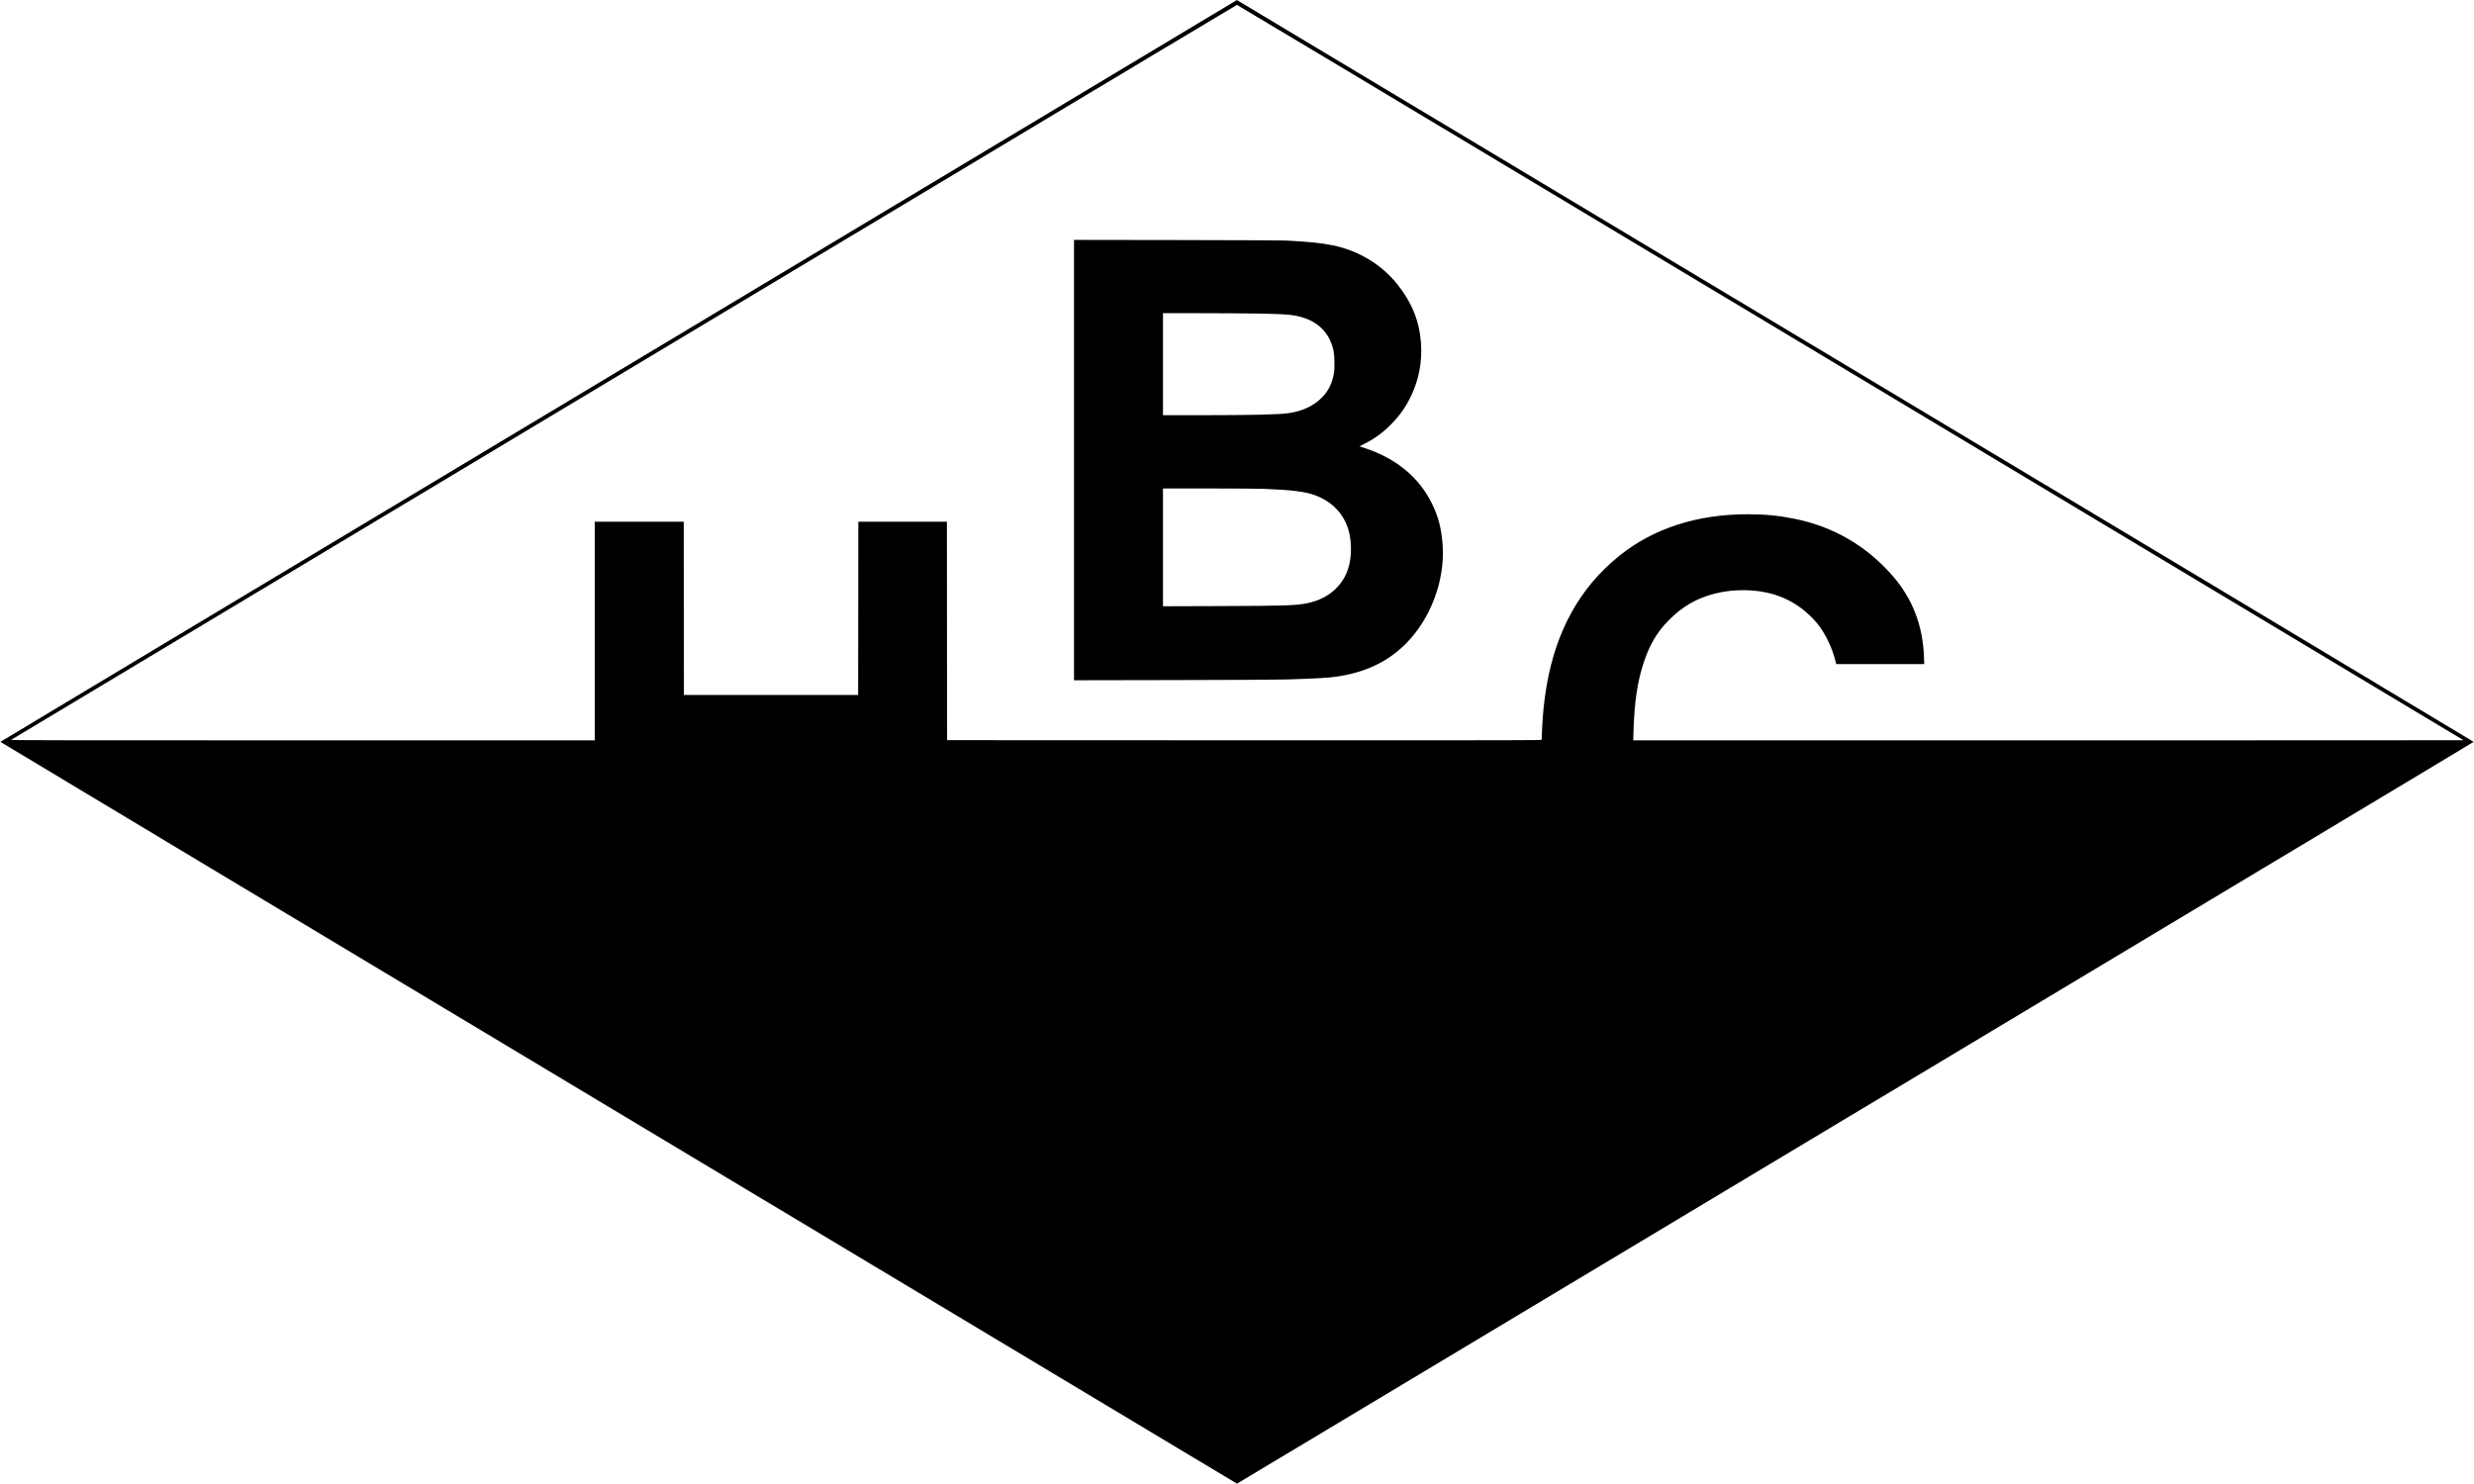
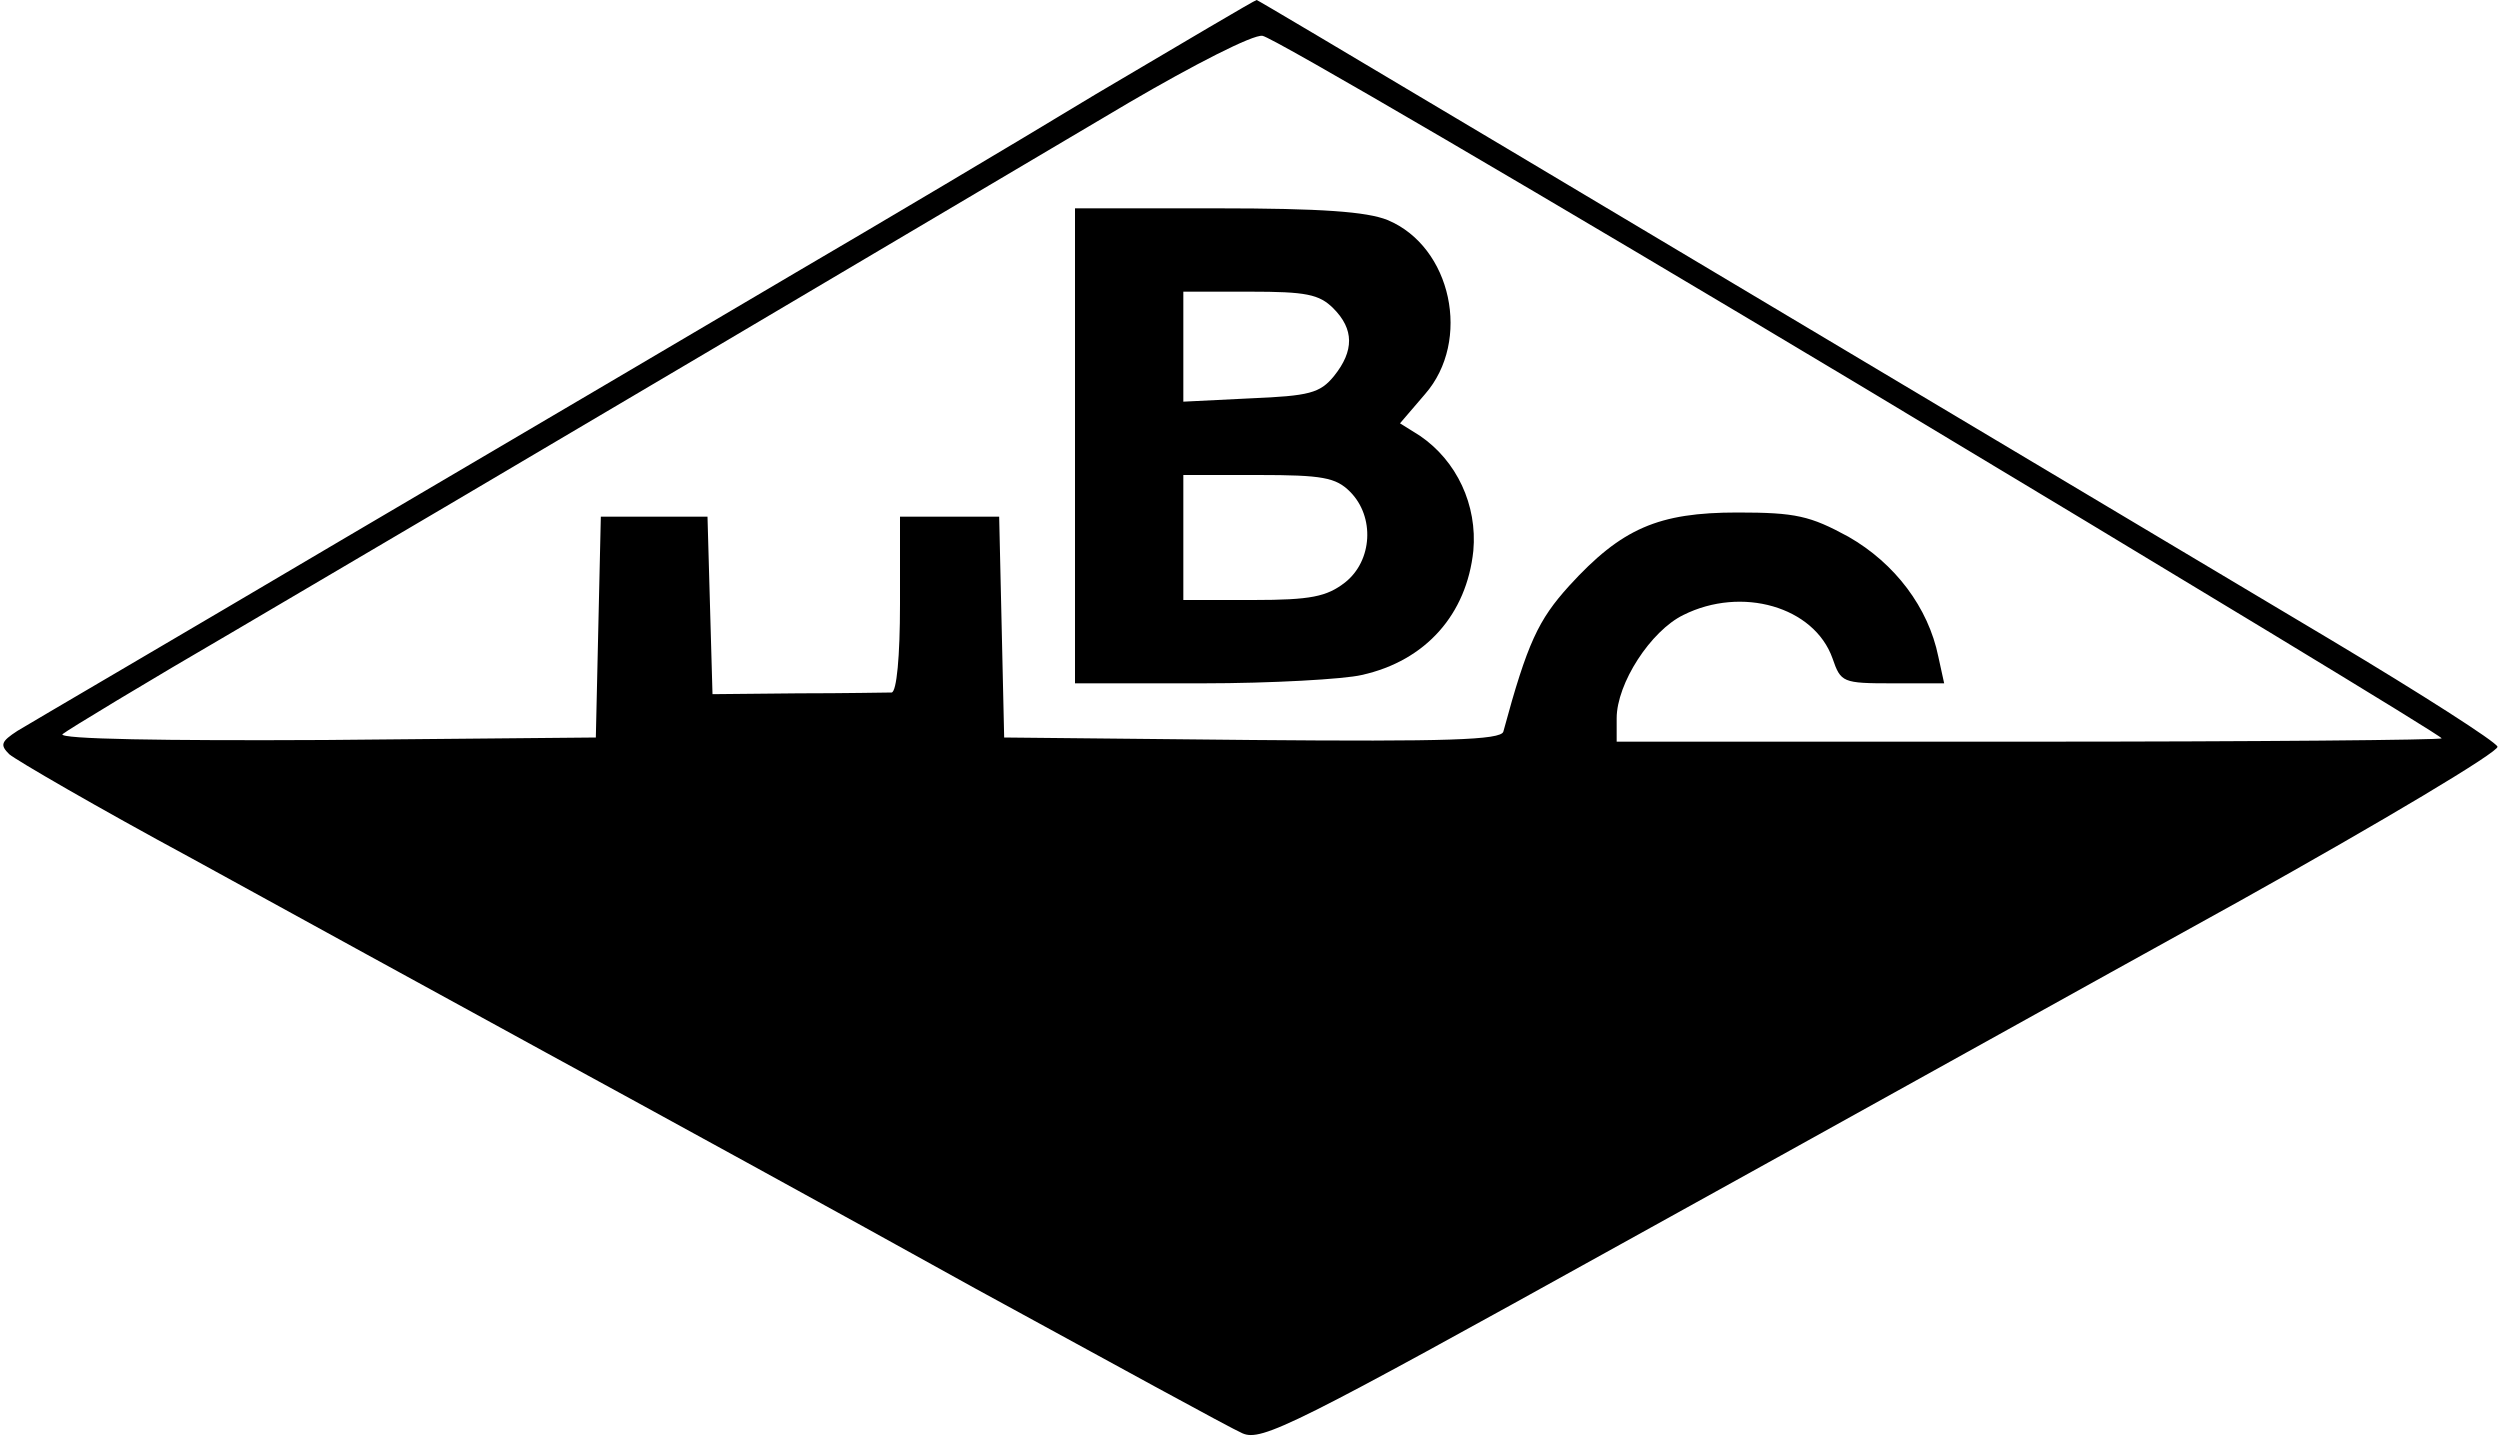
- <svg xmlns="http://www.w3.org/2000/svg" version="1.0" width="6618pt" height="3970pt" viewBox="0 0 6618 3970" preserveAspectRatio="xMidYMid meet">
-   <g transform="translate(0,3970) scale(0.1,-0.1)" fill="#000000" stroke="none">
-     <path d="M29420 37499 c-2016 -1210 -9458 -5675 -16537 -9922 -7080 -4247 -12873 -7724 -12873 -7727 0 -3 2751 -1655 6113 -3672 3361 -2017 10804 -6482 16539 -9922 l10428 -6255 9702 5820 c21194 12713 23378 14024 23378 14029 0 3 -2863 1723 -6362 3822 -19234 11538 -26719 16028 -26721 16027 -1 0 -1651 -991 -3667 -2200z m11363 -2537 c4225 -2535 11604 -6961 16397 -9837 4793 -2875 8717 -5229 8719 -5231 2 -2 -4994 -4 -11103 -4 l-11107 0 6 213 c24 821 109 1389 289 1912 153 447 346 771 636 1069 375 385 762 611 1265 736 501 126 1085 117 1555 -21 368 -109 698 -302 978 -573 208 -201 344 -390 477 -661 97 -197 150 -344 215 -592 l11 -43 1176 0 1176 0 -6 183 c-28 842 -307 1567 -833 2172 -702 807 -1588 1324 -2631 1534 -419 85 -791 121 -1251 121 -1354 0 -2515 -375 -3432 -1109 -249 -199 -532 -475 -729 -711 -833 -996 -1272 -2290 -1341 -3955 -5 -132 -10 -248 -10 -258 0 -16 -383 -17 -7952 -15 l-7953 3 -3 2923 -2 2922 -1185 0 -1185 0 -2 -2317 -3 -2318 -2330 0 -2330 0 -3 2318 -2 2317 -1190 0 -1190 0 0 -2925 0 -2925 -7817 0 c-6459 0 -7814 2 -7798 13 11 7 3802 2282 8425 5055 4623 2773 11994 7194 16380 9826 4386 2632 7981 4785 7988 4785 7 1 3470 -2073 7695 -4607z" />
-     <path d="M28730 27390 l0 -5892 2668 5 c1573 3 2811 9 3017 16 744 23 1122 44 1338 76 772 114 1366 395 1847 875 667 665 1053 1690 992 2632 -29 443 -113 769 -287 1123 -351 711 -959 1211 -1810 1490 l-129 42 104 53 c295 147 518 309 742 536 235 239 392 462 538 766 208 435 299 927 261 1418 -46 588 -241 1072 -629 1560 -423 531 -1043 906 -1728 1045 -300 61 -602 93 -1209 127 -134 7 -1108 12 -2957 15 l-2758 4 0 -5891z m4904 3920 c613 -11 804 -21 984 -51 586 -98 947 -426 1058 -960 23 -114 30 -440 10 -564 -41 -272 -146 -491 -318 -666 -228 -231 -514 -366 -897 -424 -256 -38 -961 -54 -2408 -55 l-953 0 0 1365 0 1365 988 0 c543 0 1234 -5 1536 -10z m171 -4690 c717 -26 1122 -76 1370 -170 446 -167 747 -471 886 -894 85 -257 102 -624 43 -916 -113 -560 -530 -957 -1134 -1080 -306 -62 -572 -71 -2327 -77 l-1533 -5 0 1576 0 1576 1213 0 c666 0 1334 -5 1482 -10z" />
+ <svg xmlns="http://www.w3.org/2000/svg" version="1.0" width="300pt" height="173pt" viewBox="0 0 300 173" preserveAspectRatio="xMidYMid meet">
+   <g transform="translate(0,173) scale(0.1,-0.1)" fill="#000000" stroke="none">
+     <path d="M1315 1617 c-104 -63 -266 -159 -360 -214 -93 -55 -336 -198 -540 -318 -203 -120 -381 -224 -394 -232 -20 -13 -21 -17 -10 -28 8 -7 106 -64 219 -125 113 -62 304 -167 425 -233 121 -66 353 -193 515 -283 163 -89 307 -168 321 -174 23 -10 61 9 454 227 237 131 571 317 743 412 172 96 311 179 309 185 -2 6 -91 63 -198 127 -922 550 -1289 769 -1291 769 -2 0 -88 -51 -193 -113z m918 -350 c383 -230 697 -420 697 -423 0 -2 -223 -4 -495 -4 l-495 0 0 28 c0 42 41 105 80 124 70 35 157 10 179 -52 10 -29 12 -30 72 -30 l62 0 -7 32 c-12 59 -52 112 -108 144 -46 25 -63 29 -133 29 -95 0 -139 -19 -202 -88 -37 -41 -50 -68 -79 -175 -3 -10 -68 -12 -301 -10 l-298 3 -3 133 -3 132 -59 0 -60 0 0 -105 c0 -63 -4 -105 -10 -106 -5 0 -56 -1 -112 -1 l-103 -1 -3 106 -3 107 -64 0 -64 0 -3 -132 -3 -133 -325 -3 c-192 -1 -320 1 -315 7 6 5 100 62 210 126 254 149 886 523 1070 632 77 45 149 82 160 80 11 -1 334 -190 718 -420z" />
+     <path d="M1290 1195 l0 -285 153 0 c83 0 170 5 191 10 77 17 126 73 134 149 5 55 -20 108 -64 138 l-24 15 30 35 c56 64 32 177 -45 209 -25 10 -79 14 -205 14 l-170 0 0 -285z m310 165 c25 -25 25 -51 1 -81 -17 -21 -30 -24 -100 -27 l-81 -4 0 66 0 66 80 0 c67 0 83 -3 100 -20z m20 -220 c30 -30 27 -83 -6 -109 -22 -17 -41 -21 -110 -21 l-84 0 0 75 0 75 90 0 c77 0 93 -3 110 -20z" />
  </g>
</svg>
